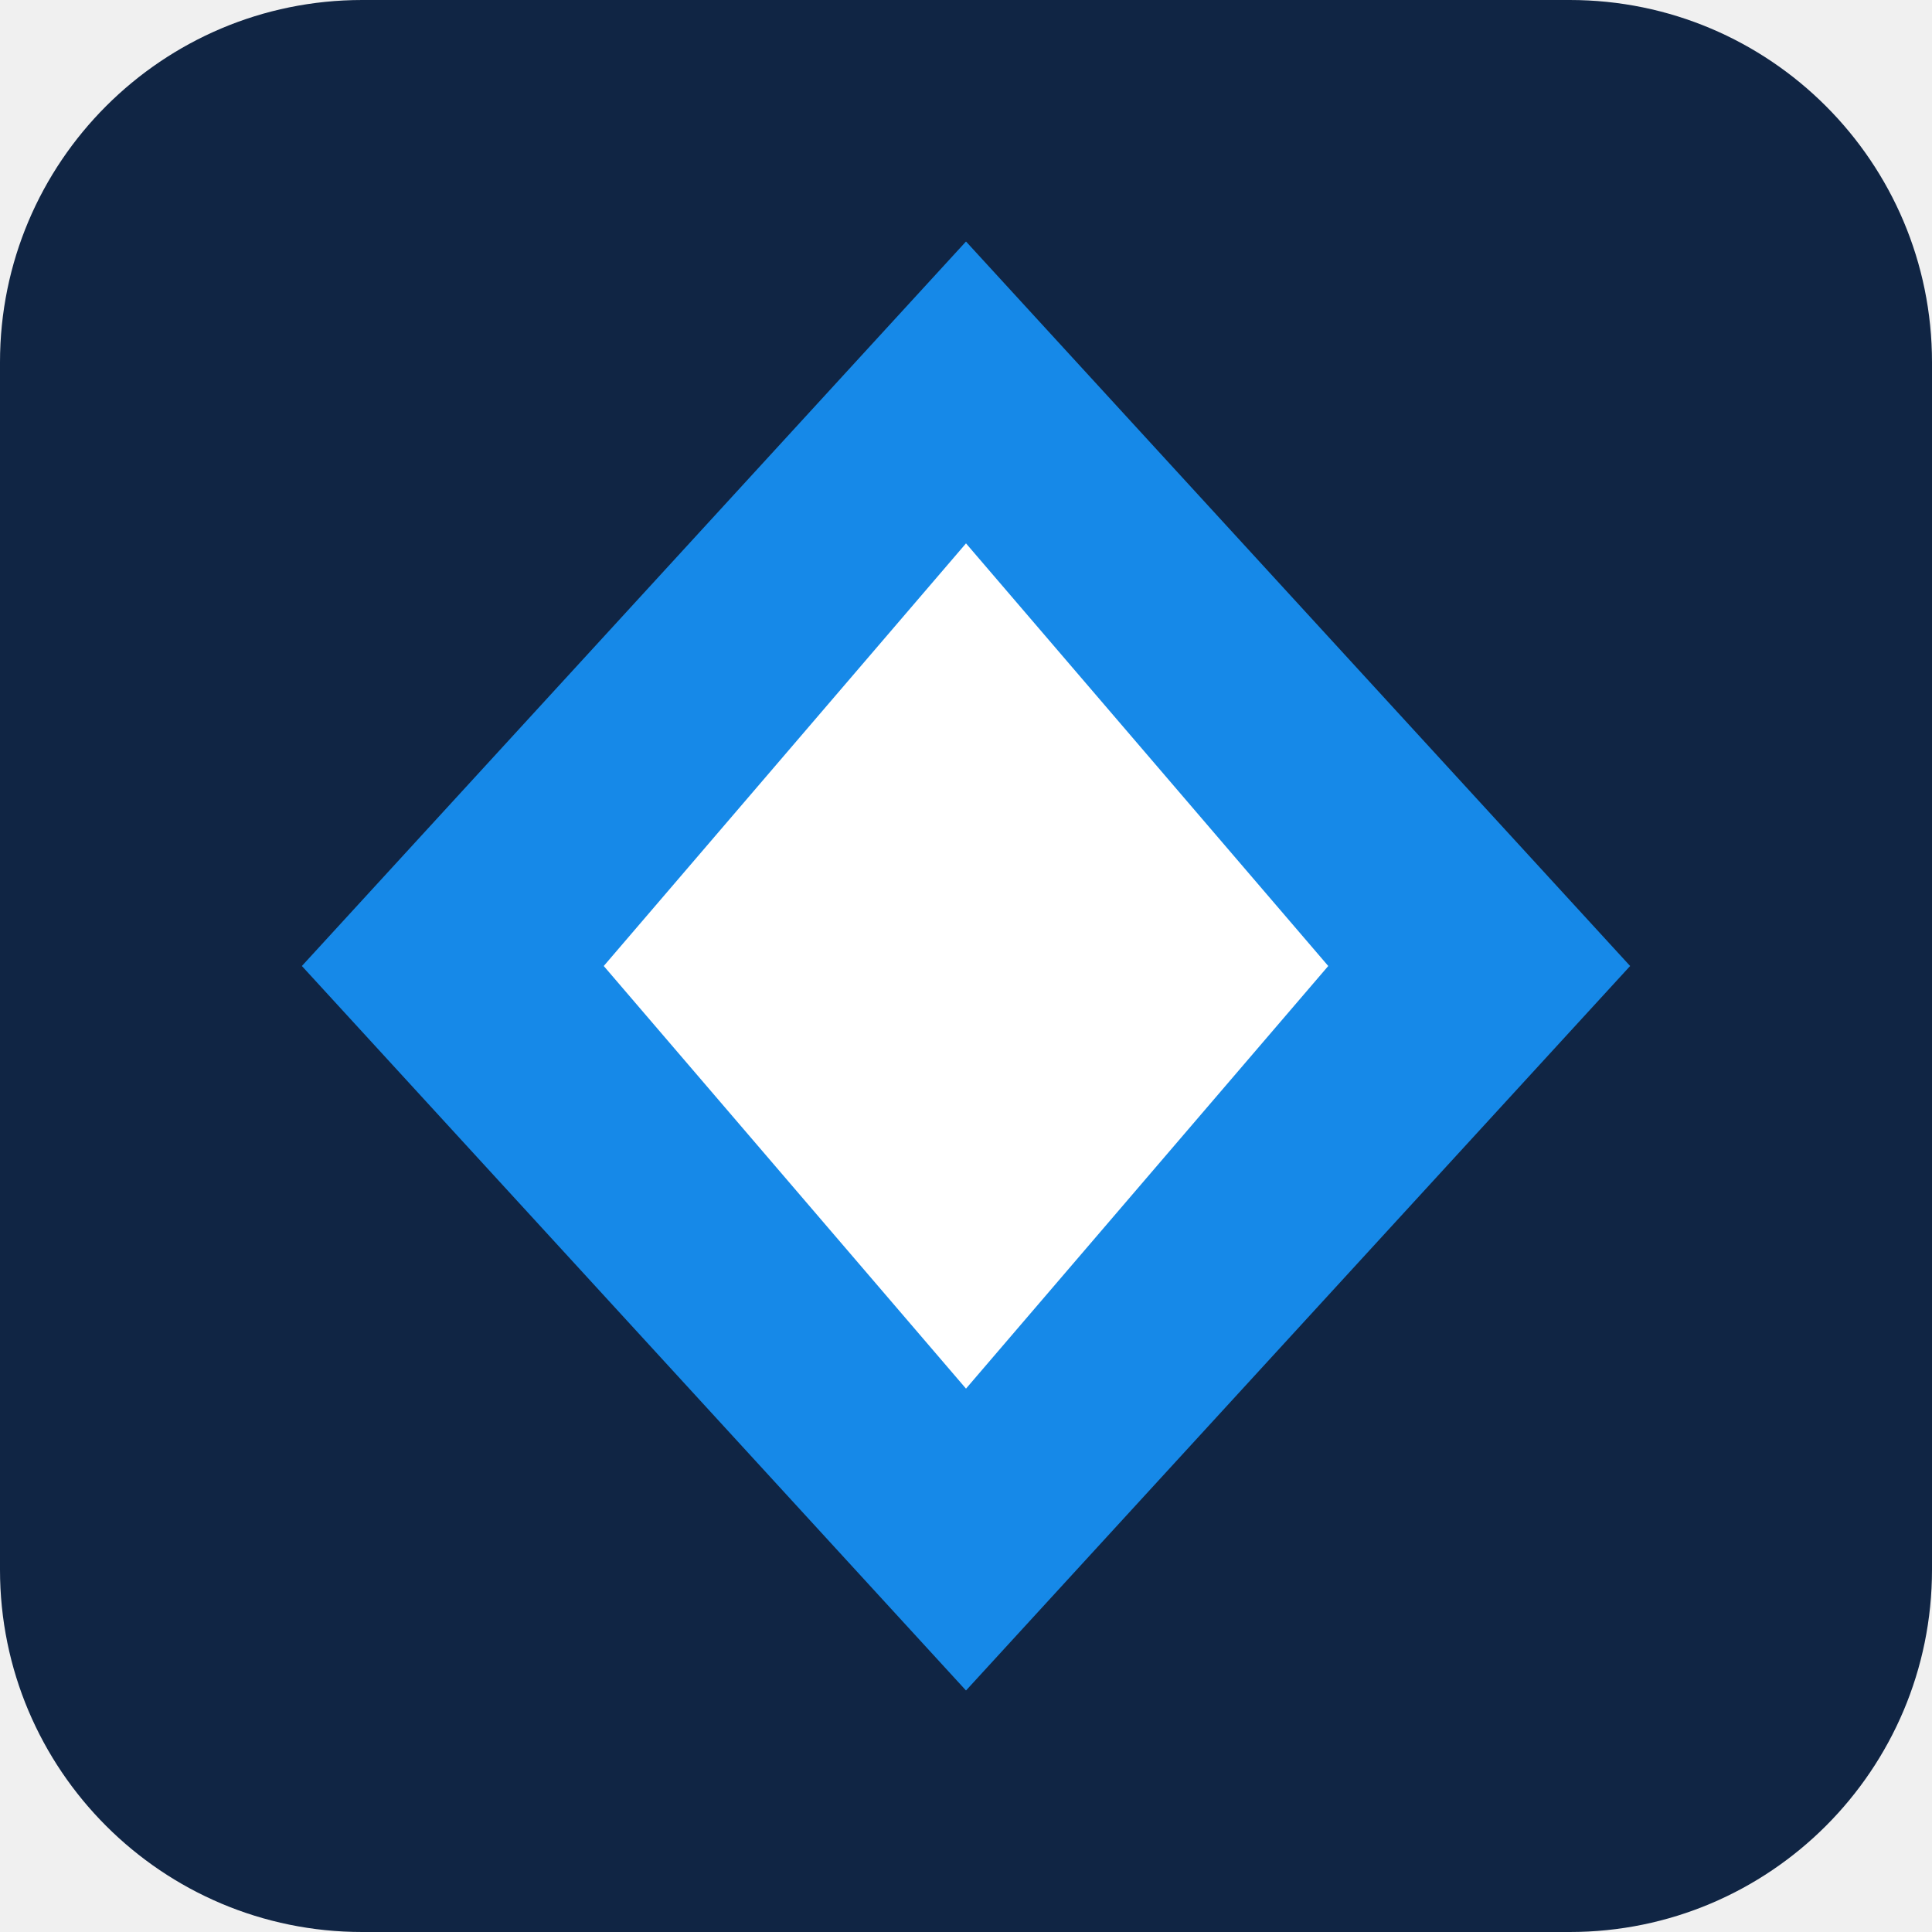
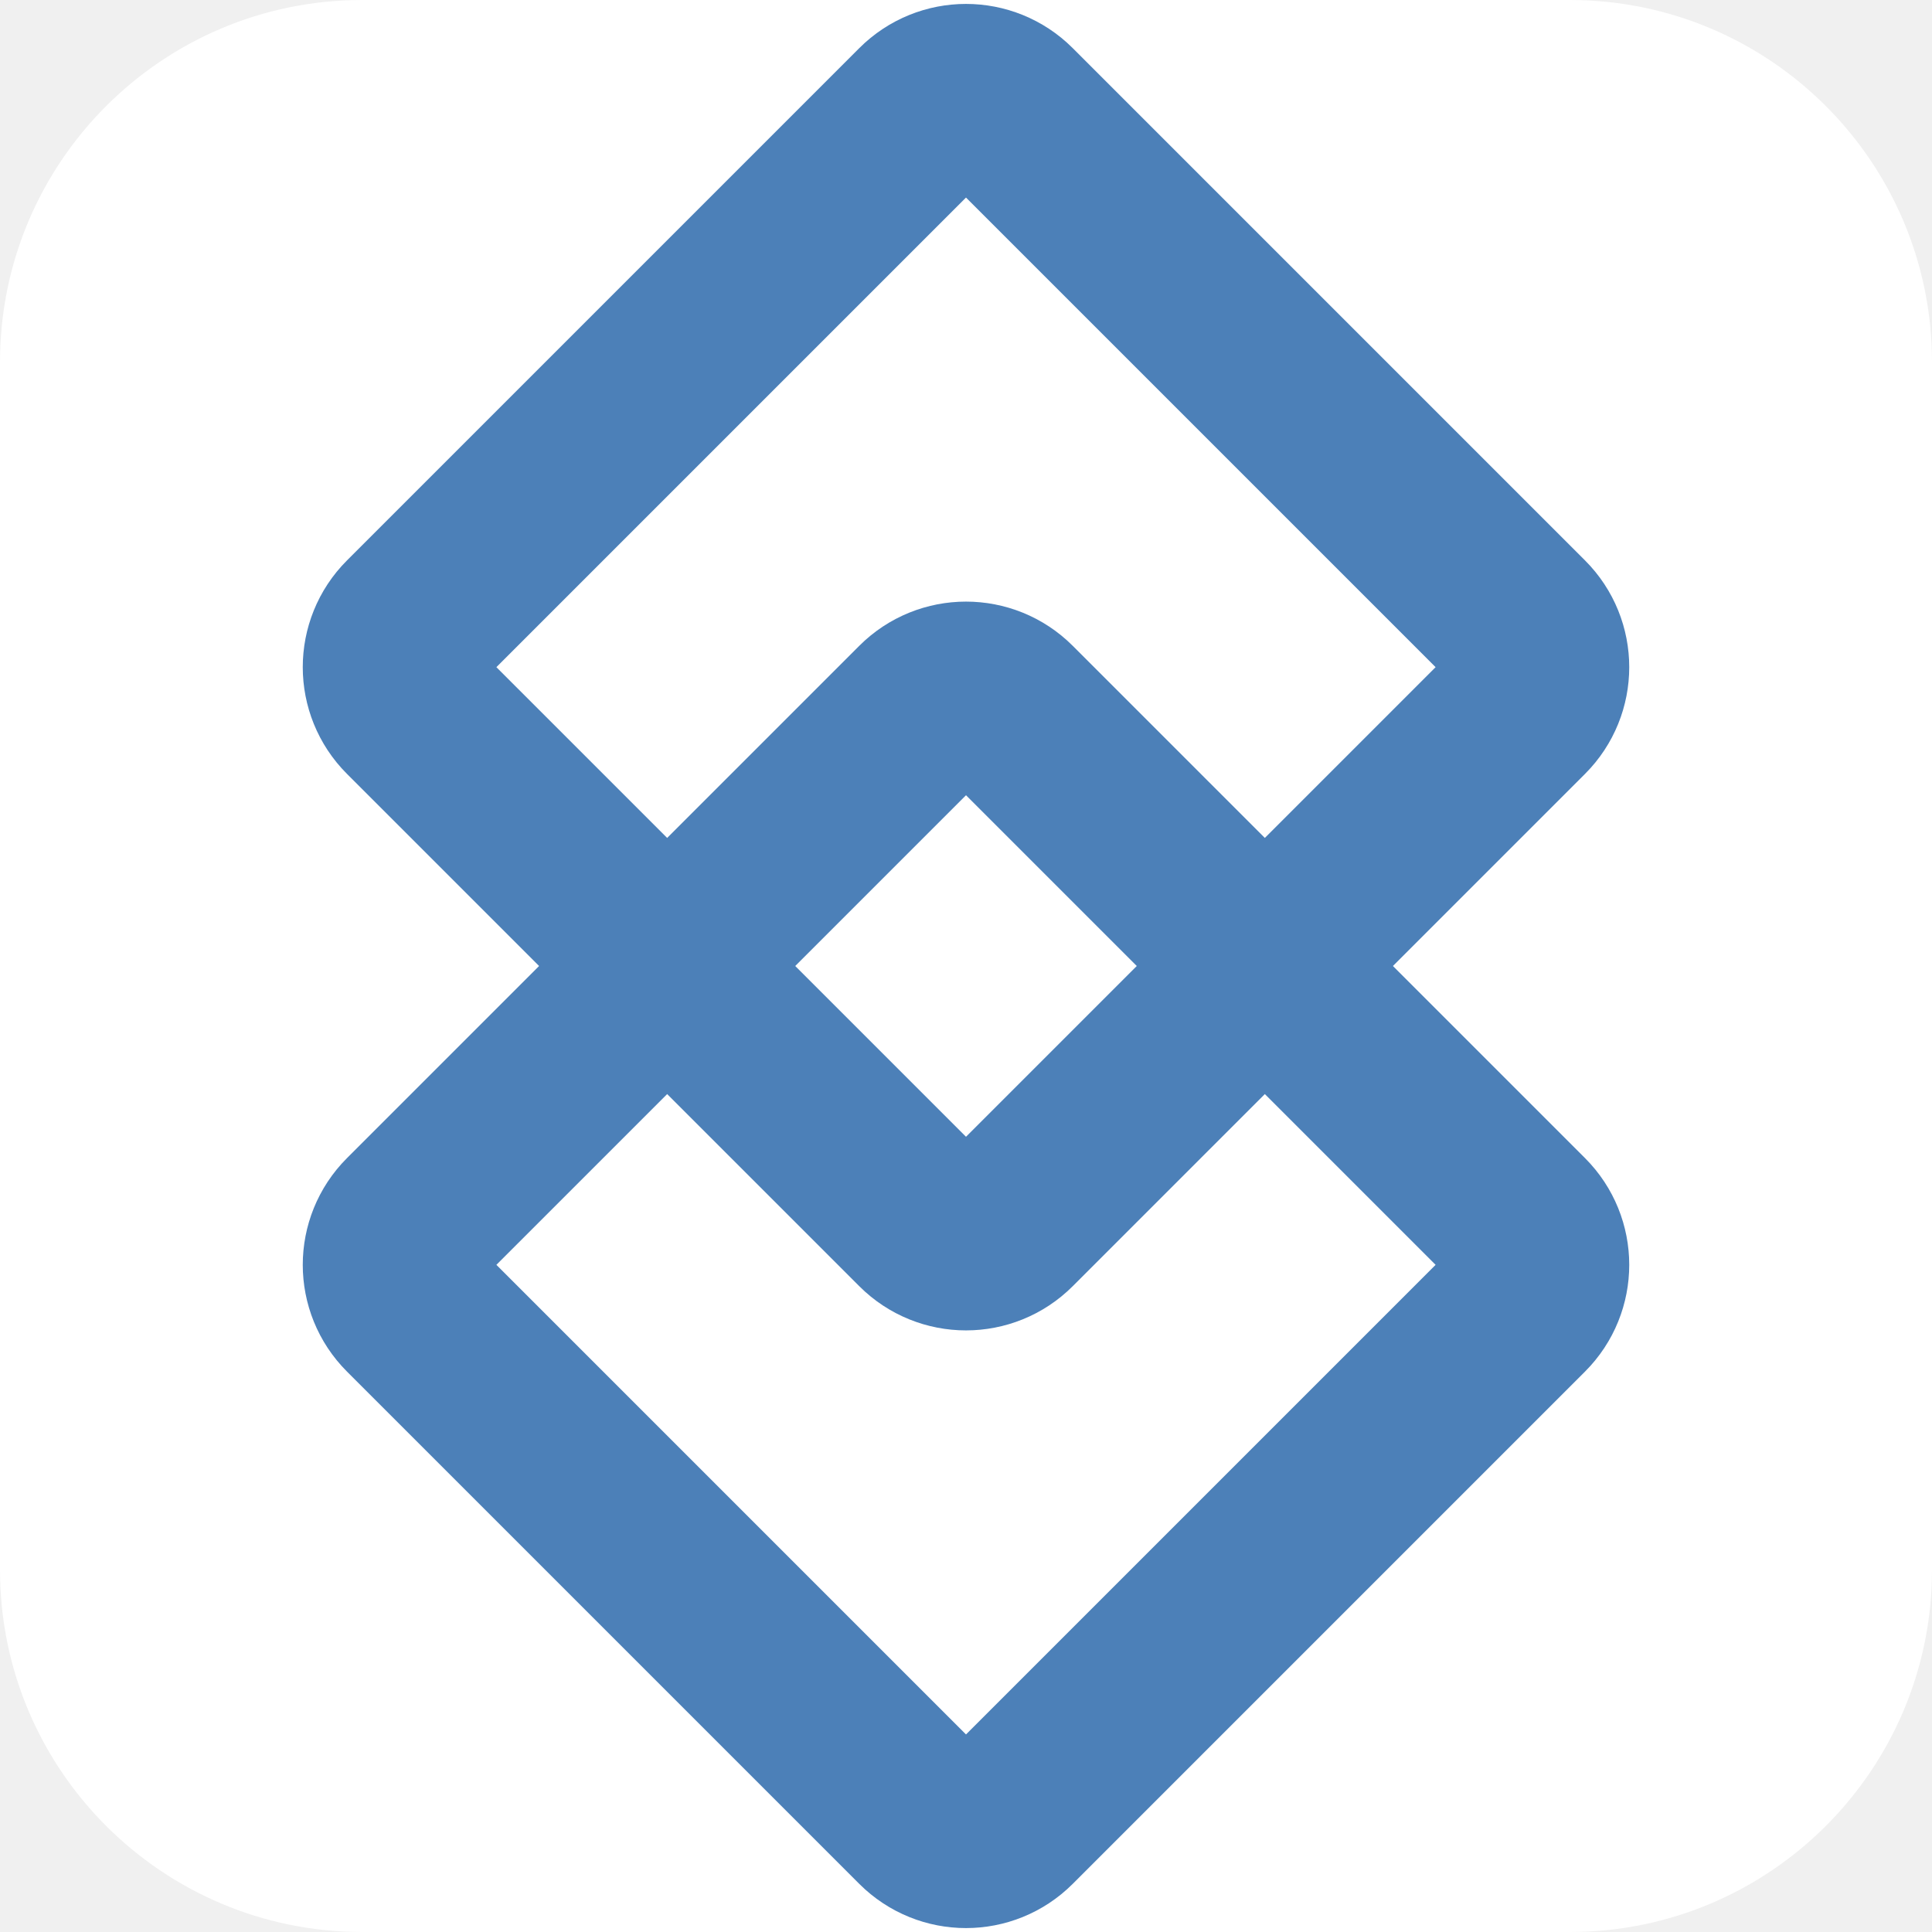
<svg xmlns="http://www.w3.org/2000/svg" viewBox="0 0 64 64">
-   <rect width="64" height="64" rx="12" fill="#102544" />
-   <path d="M32 8 54 32 32 56 10 32Z" fill="#1689e8" />
-   <path d="M32 18 44 32 32 46 20 32Z" fill="#fff" />
+   <rect width="64" height="64" rx="12" fill="#ffffff" />
+   <g transform="translate(32 32) rotate(45) translate(-32 -32)" fill="none" stroke="#4c80b8" stroke-width="6" stroke-linejoin="round">
+     <rect x="11" y="11" width="28" height="28" rx="2" />
+     <rect x="25" y="25" width="28" height="28" rx="2" />
+   </g>
</svg>
